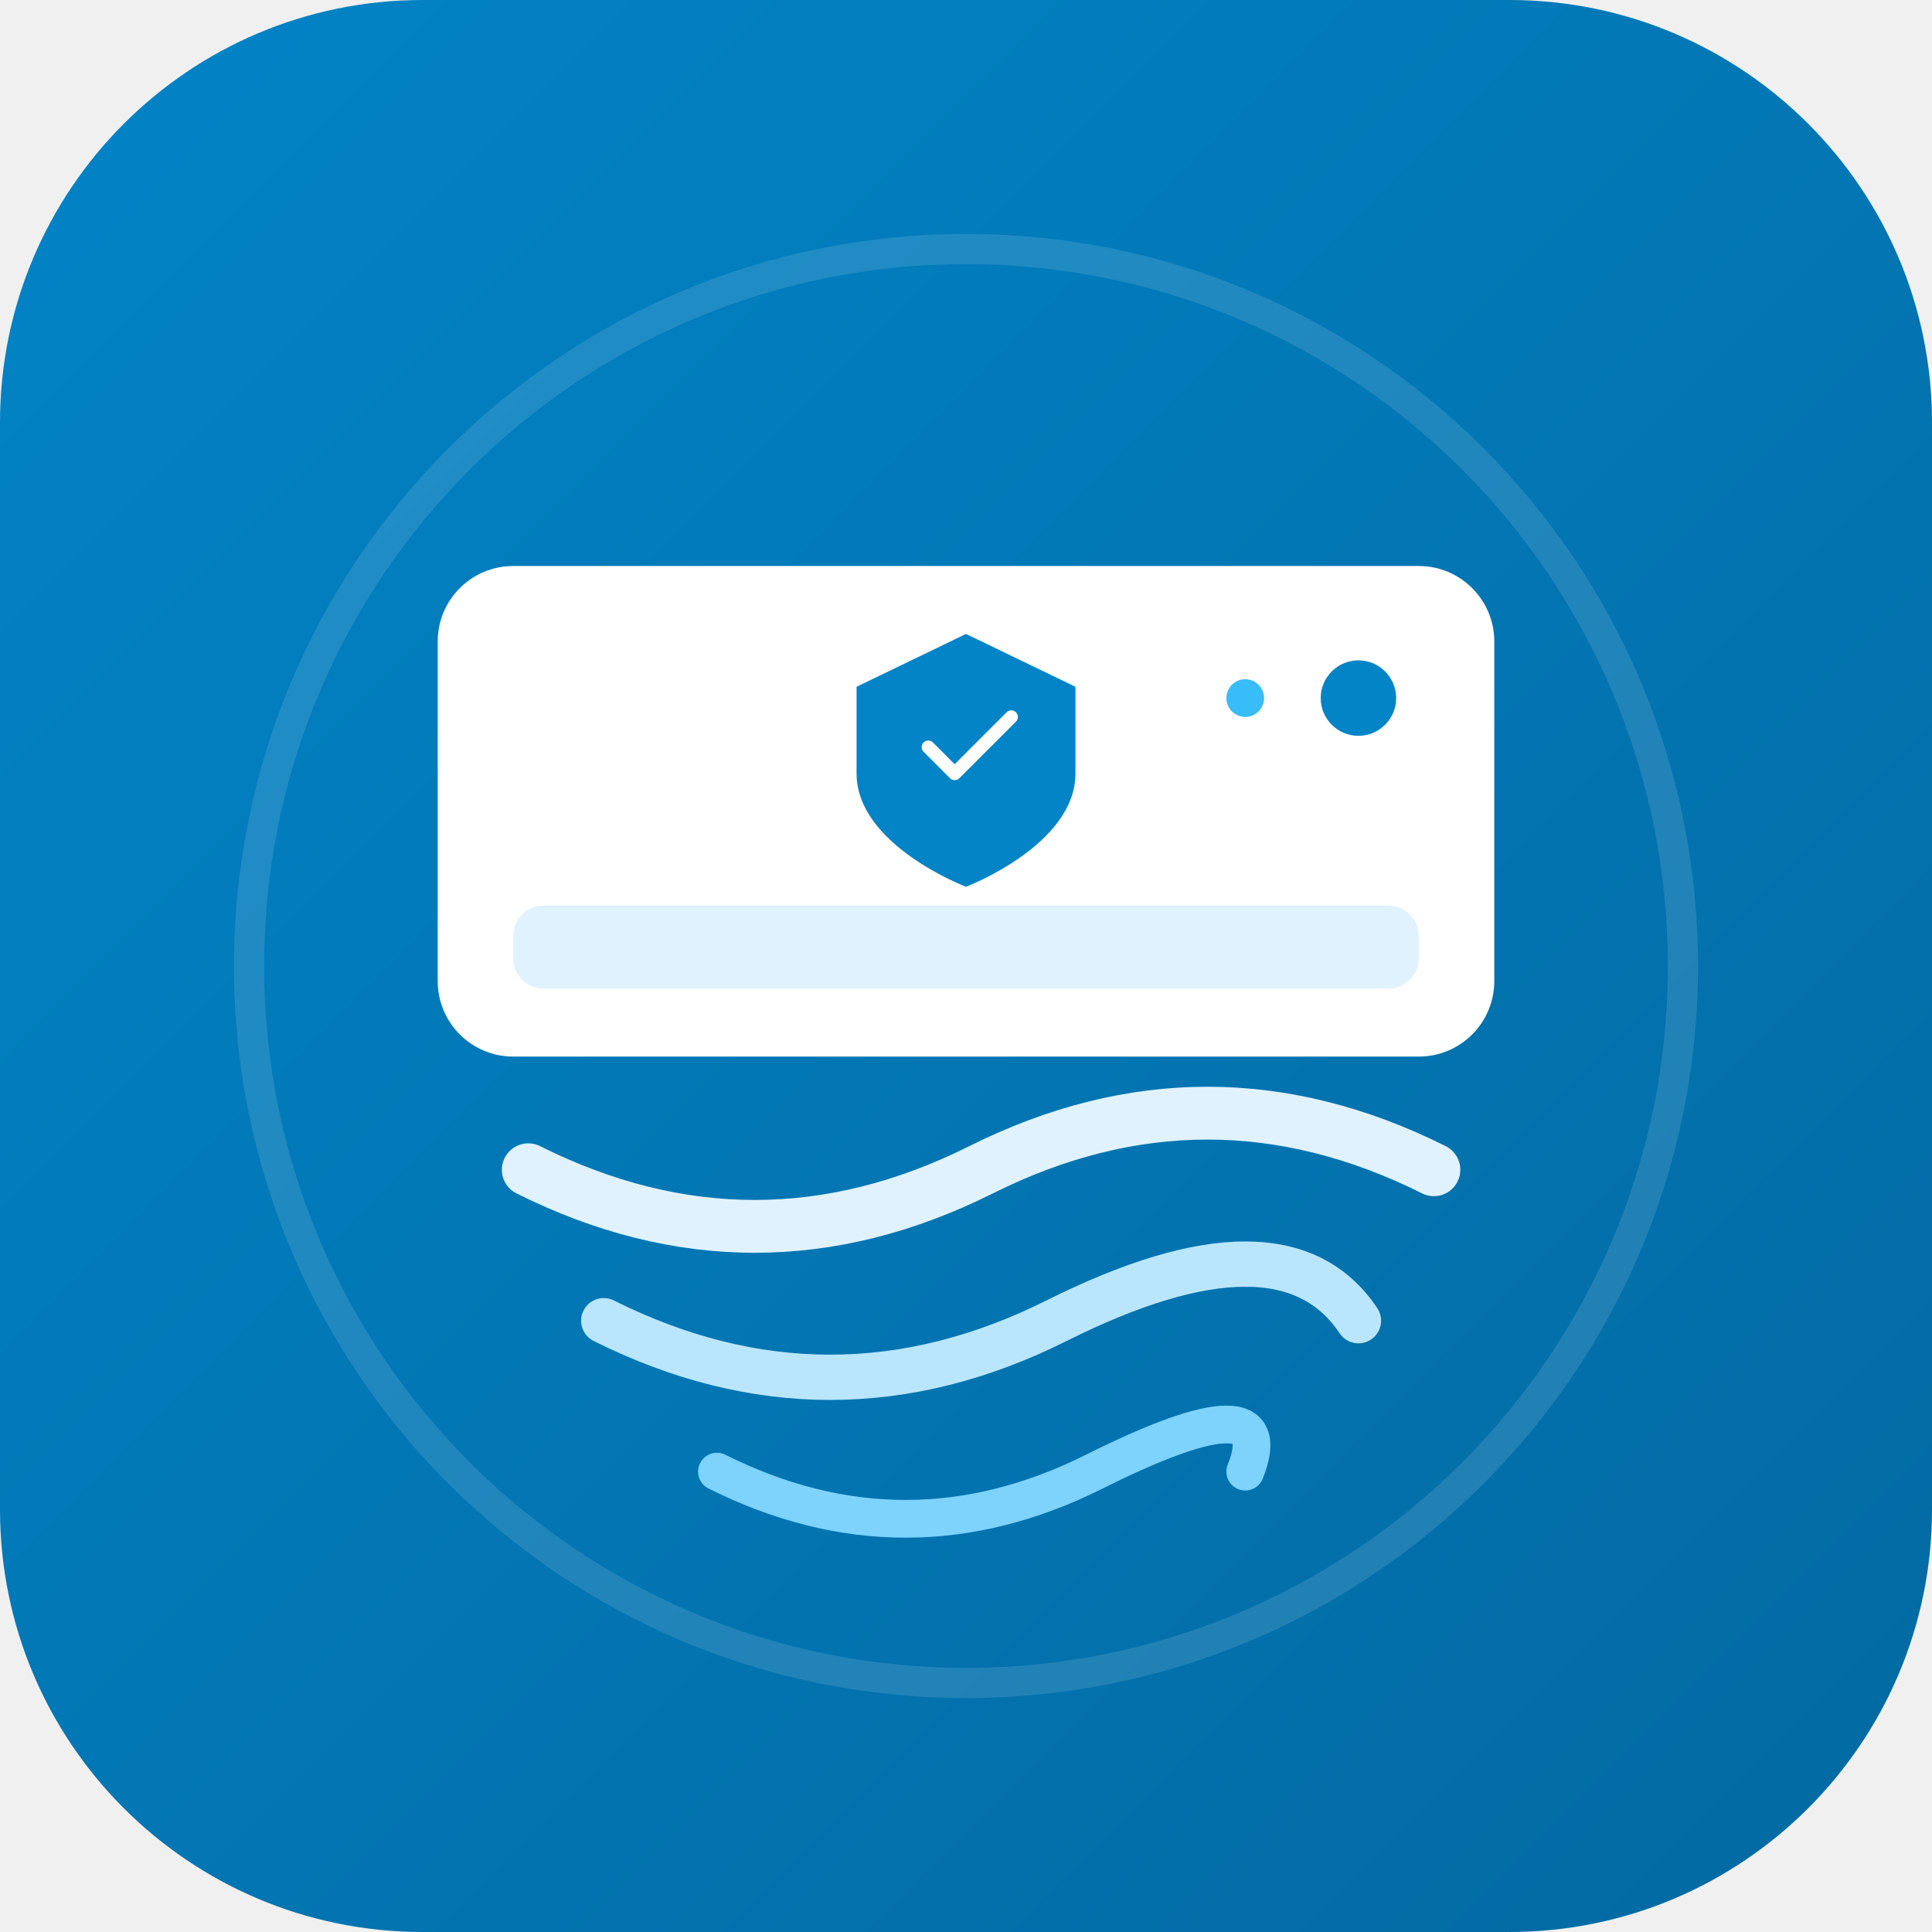
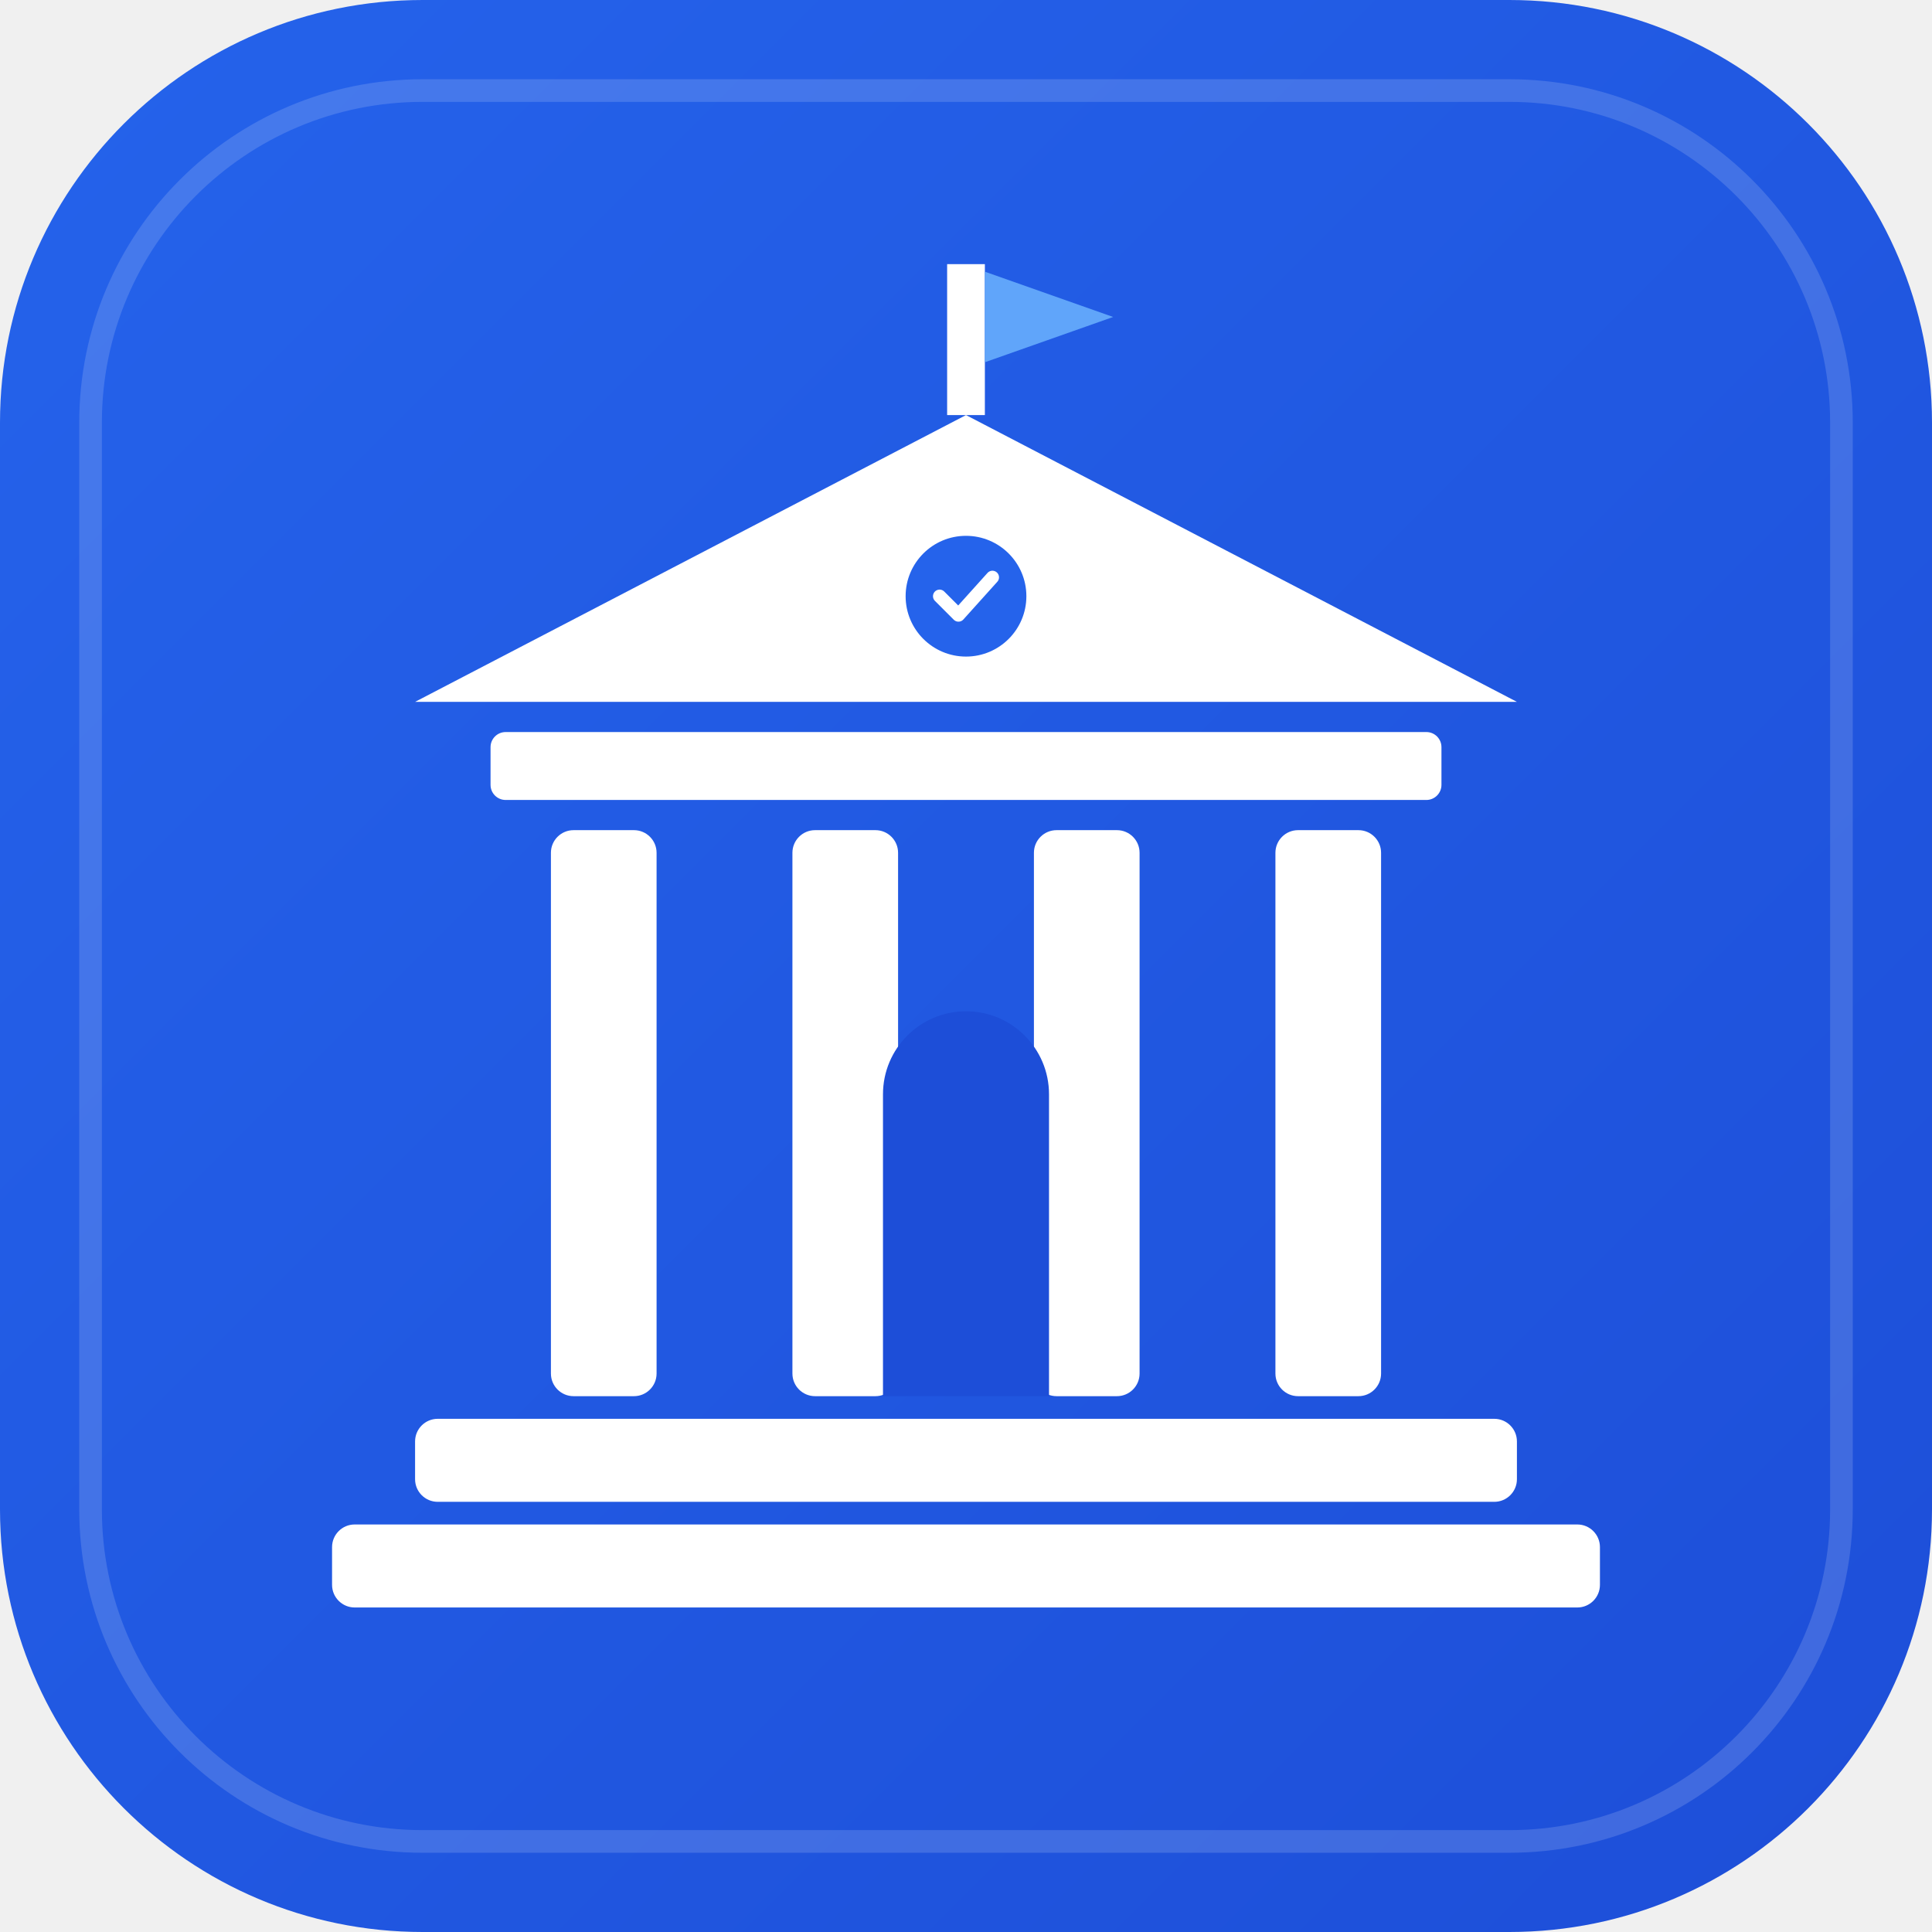
<svg xmlns="http://www.w3.org/2000/svg" viewBox="0 0 512 512" width="512" height="512">
  <defs>
    <linearGradient id="brandGrad" x1="0%" y1="0%" x2="100%" y2="100%">
-       <stop offset="0%" stop-color="#0284c7" />
-       <stop offset="100%" stop-color="#0369a1" />
-     </linearGradient>
-     <linearGradient id="accentGrad" x1="0%" y1="0%" x2="100%" y2="100%">
-       <stop offset="0%" stop-color="#38bdf8" />
-       <stop offset="100%" stop-color="#0284c7" />
+       <stop offset="0%" stop-color="#2563eb" />
+       <stop offset="100%" stop-color="#1d4ed8" />
    </linearGradient>
  </defs>
  <rect width="512" height="512" rx="112" fill="url(#brandGrad)" />
-   <circle cx="256" cy="256" r="190" fill="none" stroke="#ffffff" stroke-opacity="0.12" stroke-width="8" />
-   <g fill="#ffffff">
-     <rect x="116" y="150" width="280" height="130" rx="20" fill="#ffffff" />
-     <rect x="136" y="240" width="240" height="22" rx="8" fill="#e0f2fe" />
-     <circle cx="360" cy="185" r="10" fill="#0284c7" />
-     <circle cx="330" cy="185" r="5" fill="#38bdf8" />
-     <path d="M140 310 Q 200 340 260 310 T 380 310" fill="none" stroke="#e0f2fe" stroke-width="14" stroke-linecap="round" />
-     <path d="M160 350 Q 220 380 280 350 T 360 350" fill="none" stroke="#bae6fd" stroke-width="12" stroke-linecap="round" />
-     <path d="M190 390 Q 240 415 290 390 T 330 390" fill="none" stroke="#7dd3fc" stroke-width="10" stroke-linecap="round" />
-     <path d="M256 168 L285 182 V205 C285 224 256 235 256 235 C256 235 227 224 227 205 V182 Z" fill="#0284c7" />
-     <path d="M246 198 L253 205 L268 190" fill="none" stroke="#ffffff" stroke-width="3.5" stroke-linecap="round" stroke-linejoin="round" />
+   <rect x="24" y="24" width="464" height="464" rx="88" fill="none" stroke="#ffffff" stroke-opacity="0.15" stroke-width="6" />
+   <g fill="#ffffff" stroke="#ffffff" stroke-linecap="round" stroke-linejoin="round">
+     <polygon points="256,110 110,186 402,186" fill="#ffffff" stroke="none" />
+     <rect x="251" y="70" width="10" height="40" fill="#ffffff" stroke="none" />
+     <polygon points="261,72 295,84 261,96" fill="#60a5fa" stroke="none" />
+     <rect x="130" y="194" width="252" height="18" rx="4" fill="#ffffff" stroke="none" />
+     <rect x="146" y="220" width="28" height="150" rx="6" fill="#ffffff" stroke="none" />
+     <rect x="210" y="220" width="28" height="150" rx="6" fill="#ffffff" stroke="none" />
+     <rect x="274" y="220" width="28" height="150" rx="6" fill="#ffffff" stroke="none" />
+     <rect x="338" y="220" width="28" height="150" rx="6" fill="#ffffff" stroke="none" />
+     <path d="M 234 370 V 290 A 22 22 0 0 1 278 290 V 370 Z" fill="#1d4ed8" stroke="none" />
+     <rect x="110" y="376" width="292" height="22" rx="6" fill="#ffffff" stroke="none" />
+     <rect x="88" y="404" width="336" height="22" rx="6" fill="#ffffff" stroke="none" />
+     <circle cx="256" cy="158" r="16" fill="#2563eb" stroke="none" />
+     <path d="M 249 158 L 254 163 L 263 153" fill="none" stroke="#ffffff" stroke-width="3.5" />
  </g>
</svg>
